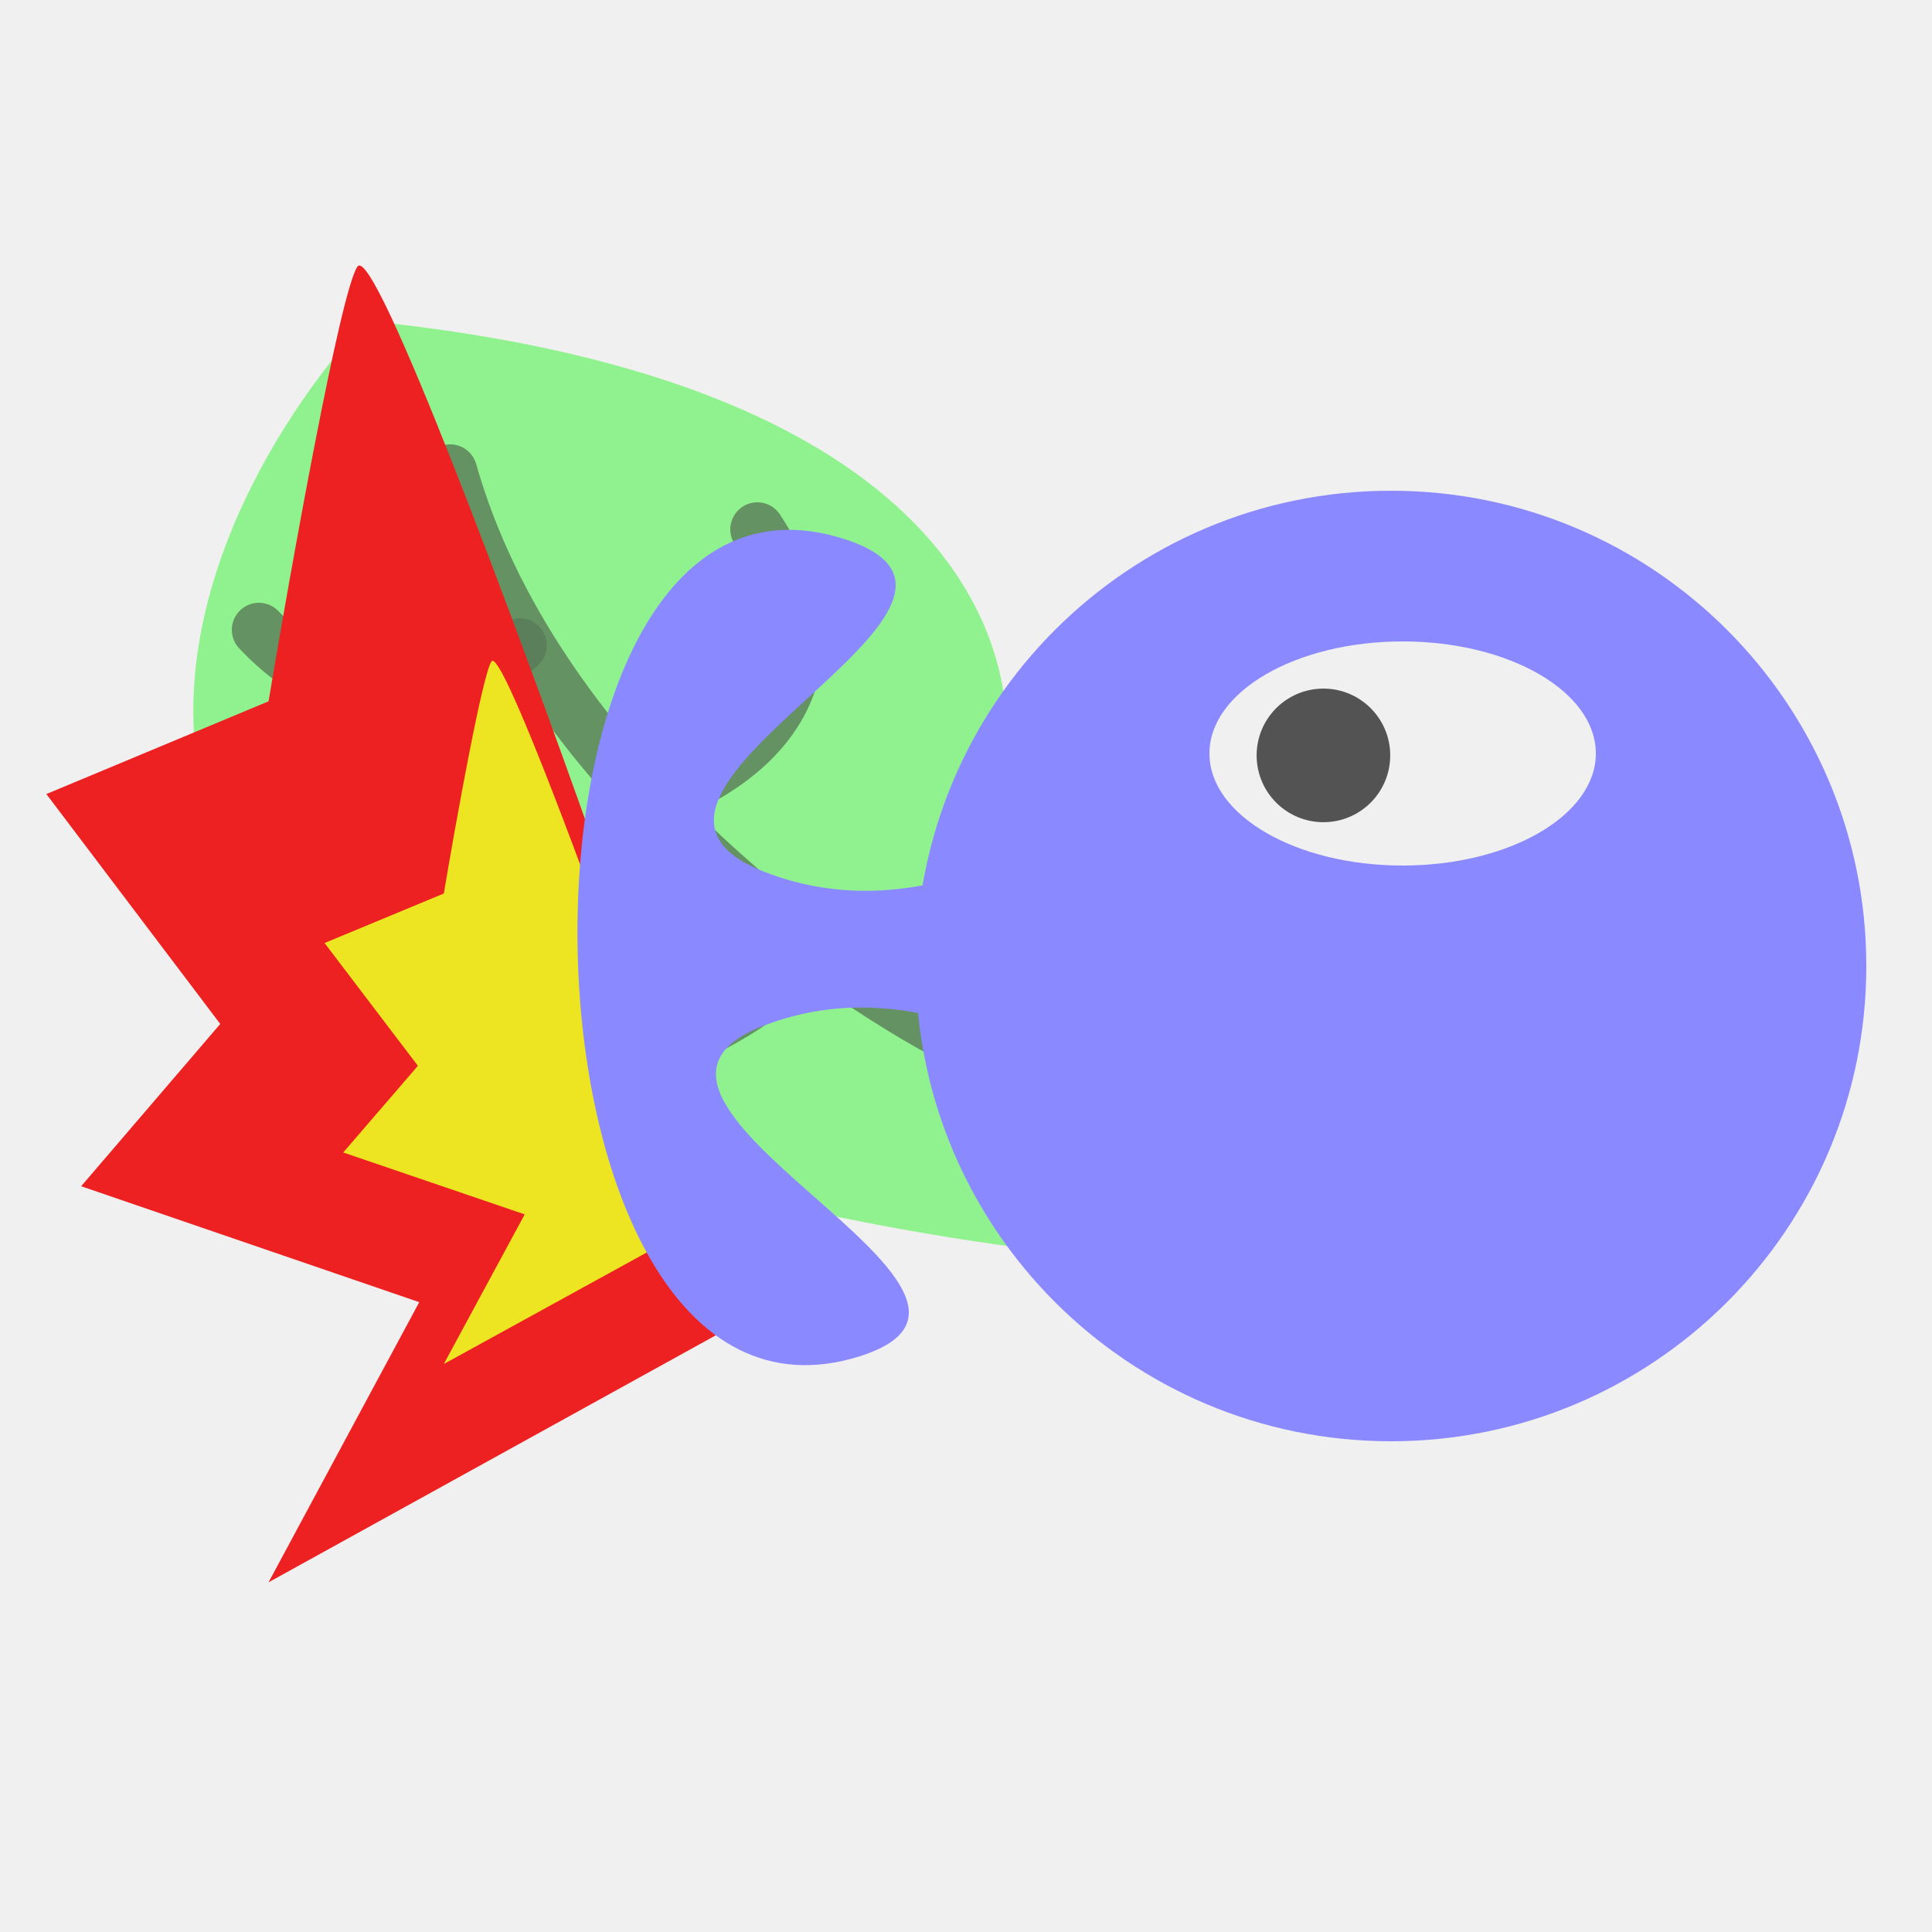
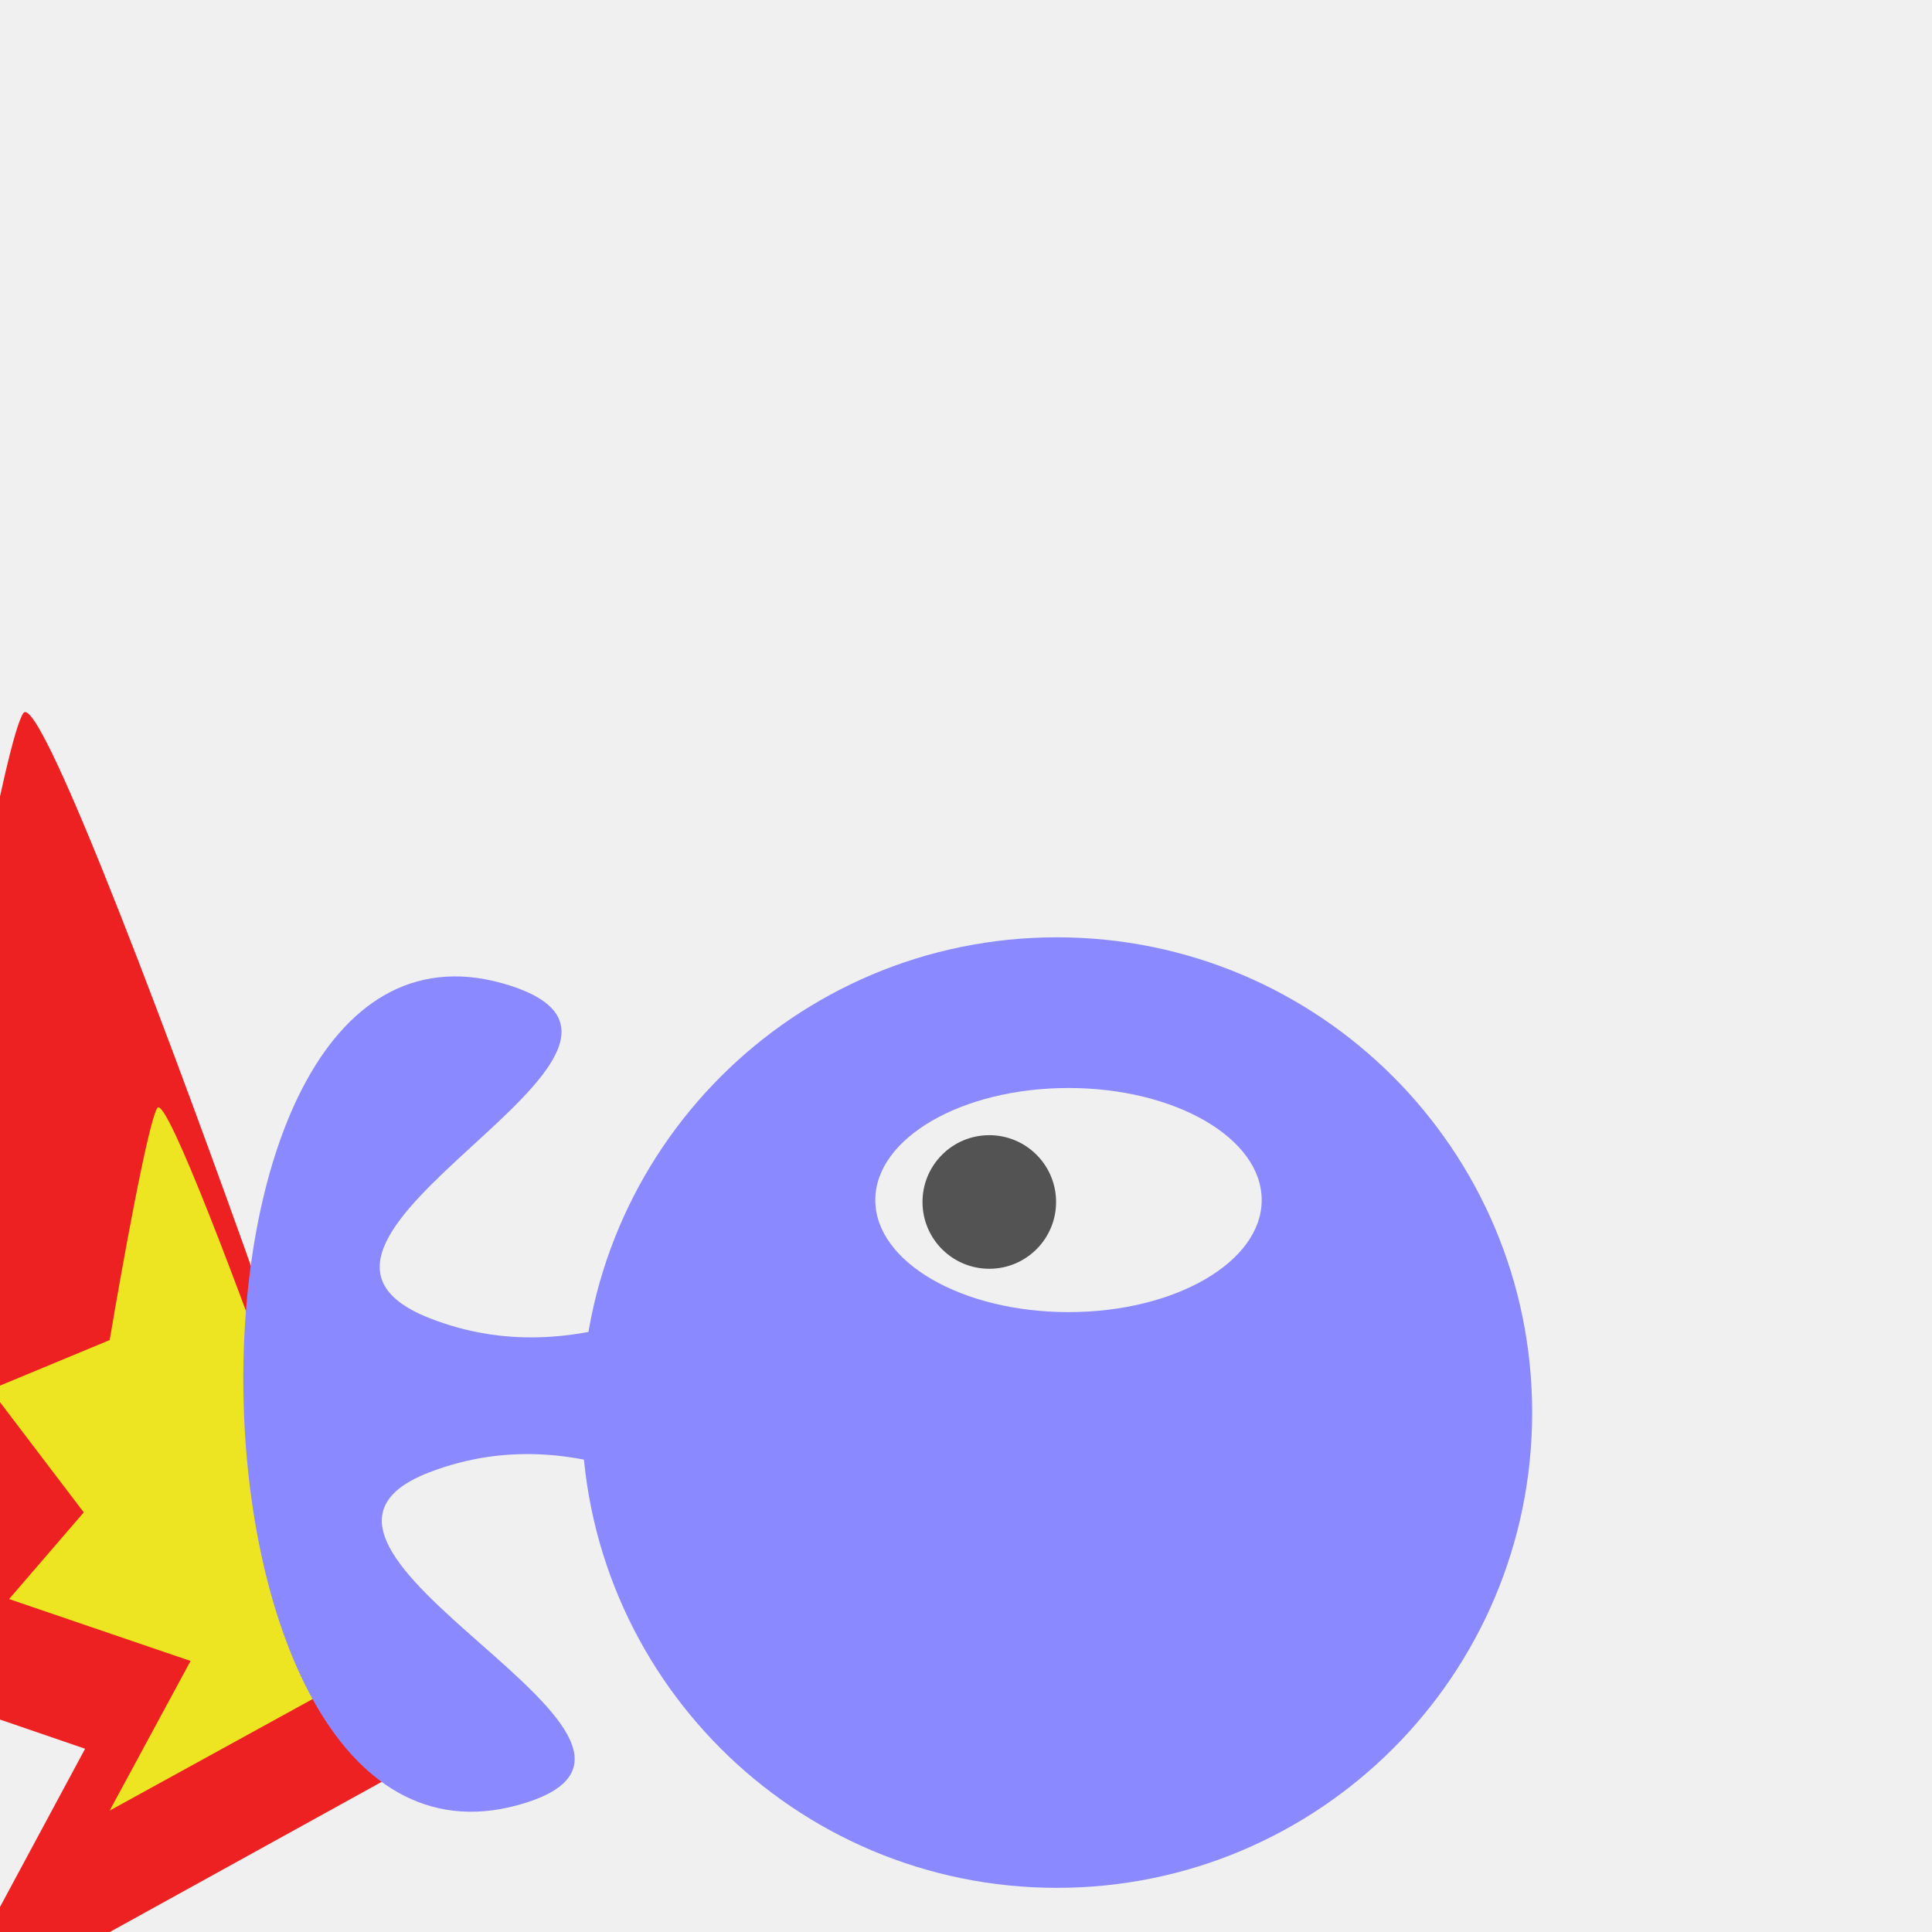
<svg xmlns="http://www.w3.org/2000/svg" width="500" height="500" viewBox="0 0 500 500" fill="none">
-   <path d="M94.5 83C250.9 98.6 268.667 172.167 258 207C374.833 261.167 539.7 360.2 264.5 323C-10.7 285.8 36.5 147.5 94.5 83Z" fill="#90F28E" />
-   <path d="M248 269C213 251.167 137.7 196.8 116.5 122" stroke="#5A7C59" stroke-opacity="0.81" stroke-width="14" stroke-linecap="round" />
-   <path d="M166.5 207.5C187.833 201.5 223.6 179 196 137" stroke="#5A7C59" stroke-opacity="0.81" stroke-width="14" stroke-linecap="round" />
-   <path d="M134.5 167C123.167 177.5 93.8 191.4 67 163" stroke="#5A7C59" stroke-opacity="0.81" stroke-width="14" stroke-linecap="round" />
-   <path d="M204 252C190.333 264.167 153.4 286 115 276" stroke="#5A7C59" stroke-opacity="0.81" stroke-width="14" stroke-linecap="round" />
-   <path d="M92.5 69C96.9 62.6 134.667 164.667 153 216.5L189 343.5L69.5 409.5L108.5 337L21 307L57 265L12 205.5L69.5 181.5C75.333 146.667 88.1 75.4 92.5 69Z" fill="#ED2121" />
-   <path d="M127.206 171.154C129.568 167.736 149.838 222.245 159.678 249.927L179 317.752L114.862 353L135.794 314.281L88.831 298.259L108.153 275.829L84 244.052L114.862 231.235C117.992 212.632 124.845 174.571 127.206 171.154Z" fill="#EDE521" />
-   <circle cx="123" cy="123" r="123" transform="matrix(-1 0 0 1 483 127)" fill="#8B89FF" />
-   <path d="M197.5 225.501C278.043 257.392 363 127.502 363 127.502V371.003C363 371.003 279.544 233.786 197.5 265.501C146.631 285.165 274.51 334.59 222.5 351C127.717 380.905 123.882 109.078 218.5 139.5C271.409 156.512 145.826 205.041 197.5 225.501Z" fill="#8B89FF" />
-   <ellipse cx="50" cy="29" rx="50" ry="29" transform="matrix(-1 0 0 1 413 166)" fill="#F0F0F0" />
-   <circle cx="17.287" cy="17.287" r="17.287" transform="matrix(-0.999925 0.0122375 0.0122375 0.999925 359.577 178)" fill="#535353" />
+   <g clip-path="url(#clip0_16_236)">
+     <path d="M6.025 184.574C10.425 178.174 48.192 280.24 66.525 332.074L102.525 459.074L-16.975 525.074L22.025 452.574L-65.475 422.574L-29.475 380.574L-74.475 321.074L-16.975 297.074C-11.141 262.24 1.625 190.974 6.025 184.574Z" fill="#ED2121" />
+     <path d="M40.731 286.727C43.093 283.309 63.363 337.819 73.203 365.501L92.525 433.326L28.387 468.574L49.319 429.855L2.356 413.833L21.678 391.403L-2.475 359.626L28.387 346.809C31.518 328.206 38.37 290.145 40.731 286.727Z" fill="#EDE521" />
+     <circle cx="123" cy="123" r="123" transform="matrix(-1 0 0 1 396.525 242.574)" fill="#8B89FF" />
+     <path d="M111.025 341.075C191.568 372.966 276.525 243.076 276.525 243.076V486.576C276.525 486.576 193.069 349.36 111.025 381.075C60.156 400.739 188.035 450.164 136.025 466.574C41.243 496.479 37.407 224.652 132.025 255.074C184.935 272.085 59.352 320.614 111.025 341.075Z" fill="#8B89FF" />
+     <ellipse cx="50" cy="29" rx="50" ry="29" transform="matrix(-1 0 0 1 326.525 281.574)" fill="#F0F0F0" />
+     <circle cx="17.287" cy="17.287" r="17.287" transform="matrix(-0.999925 0.0122375 0.0122375 0.999925 273.102 293.574)" fill="#535353" />
+   </g>
+   <defs>
+     <clipPath id="clip0_16_236">
+       <rect width="500" height="500" fill="white" />
+     </clipPath>
+   </defs>
</svg>
